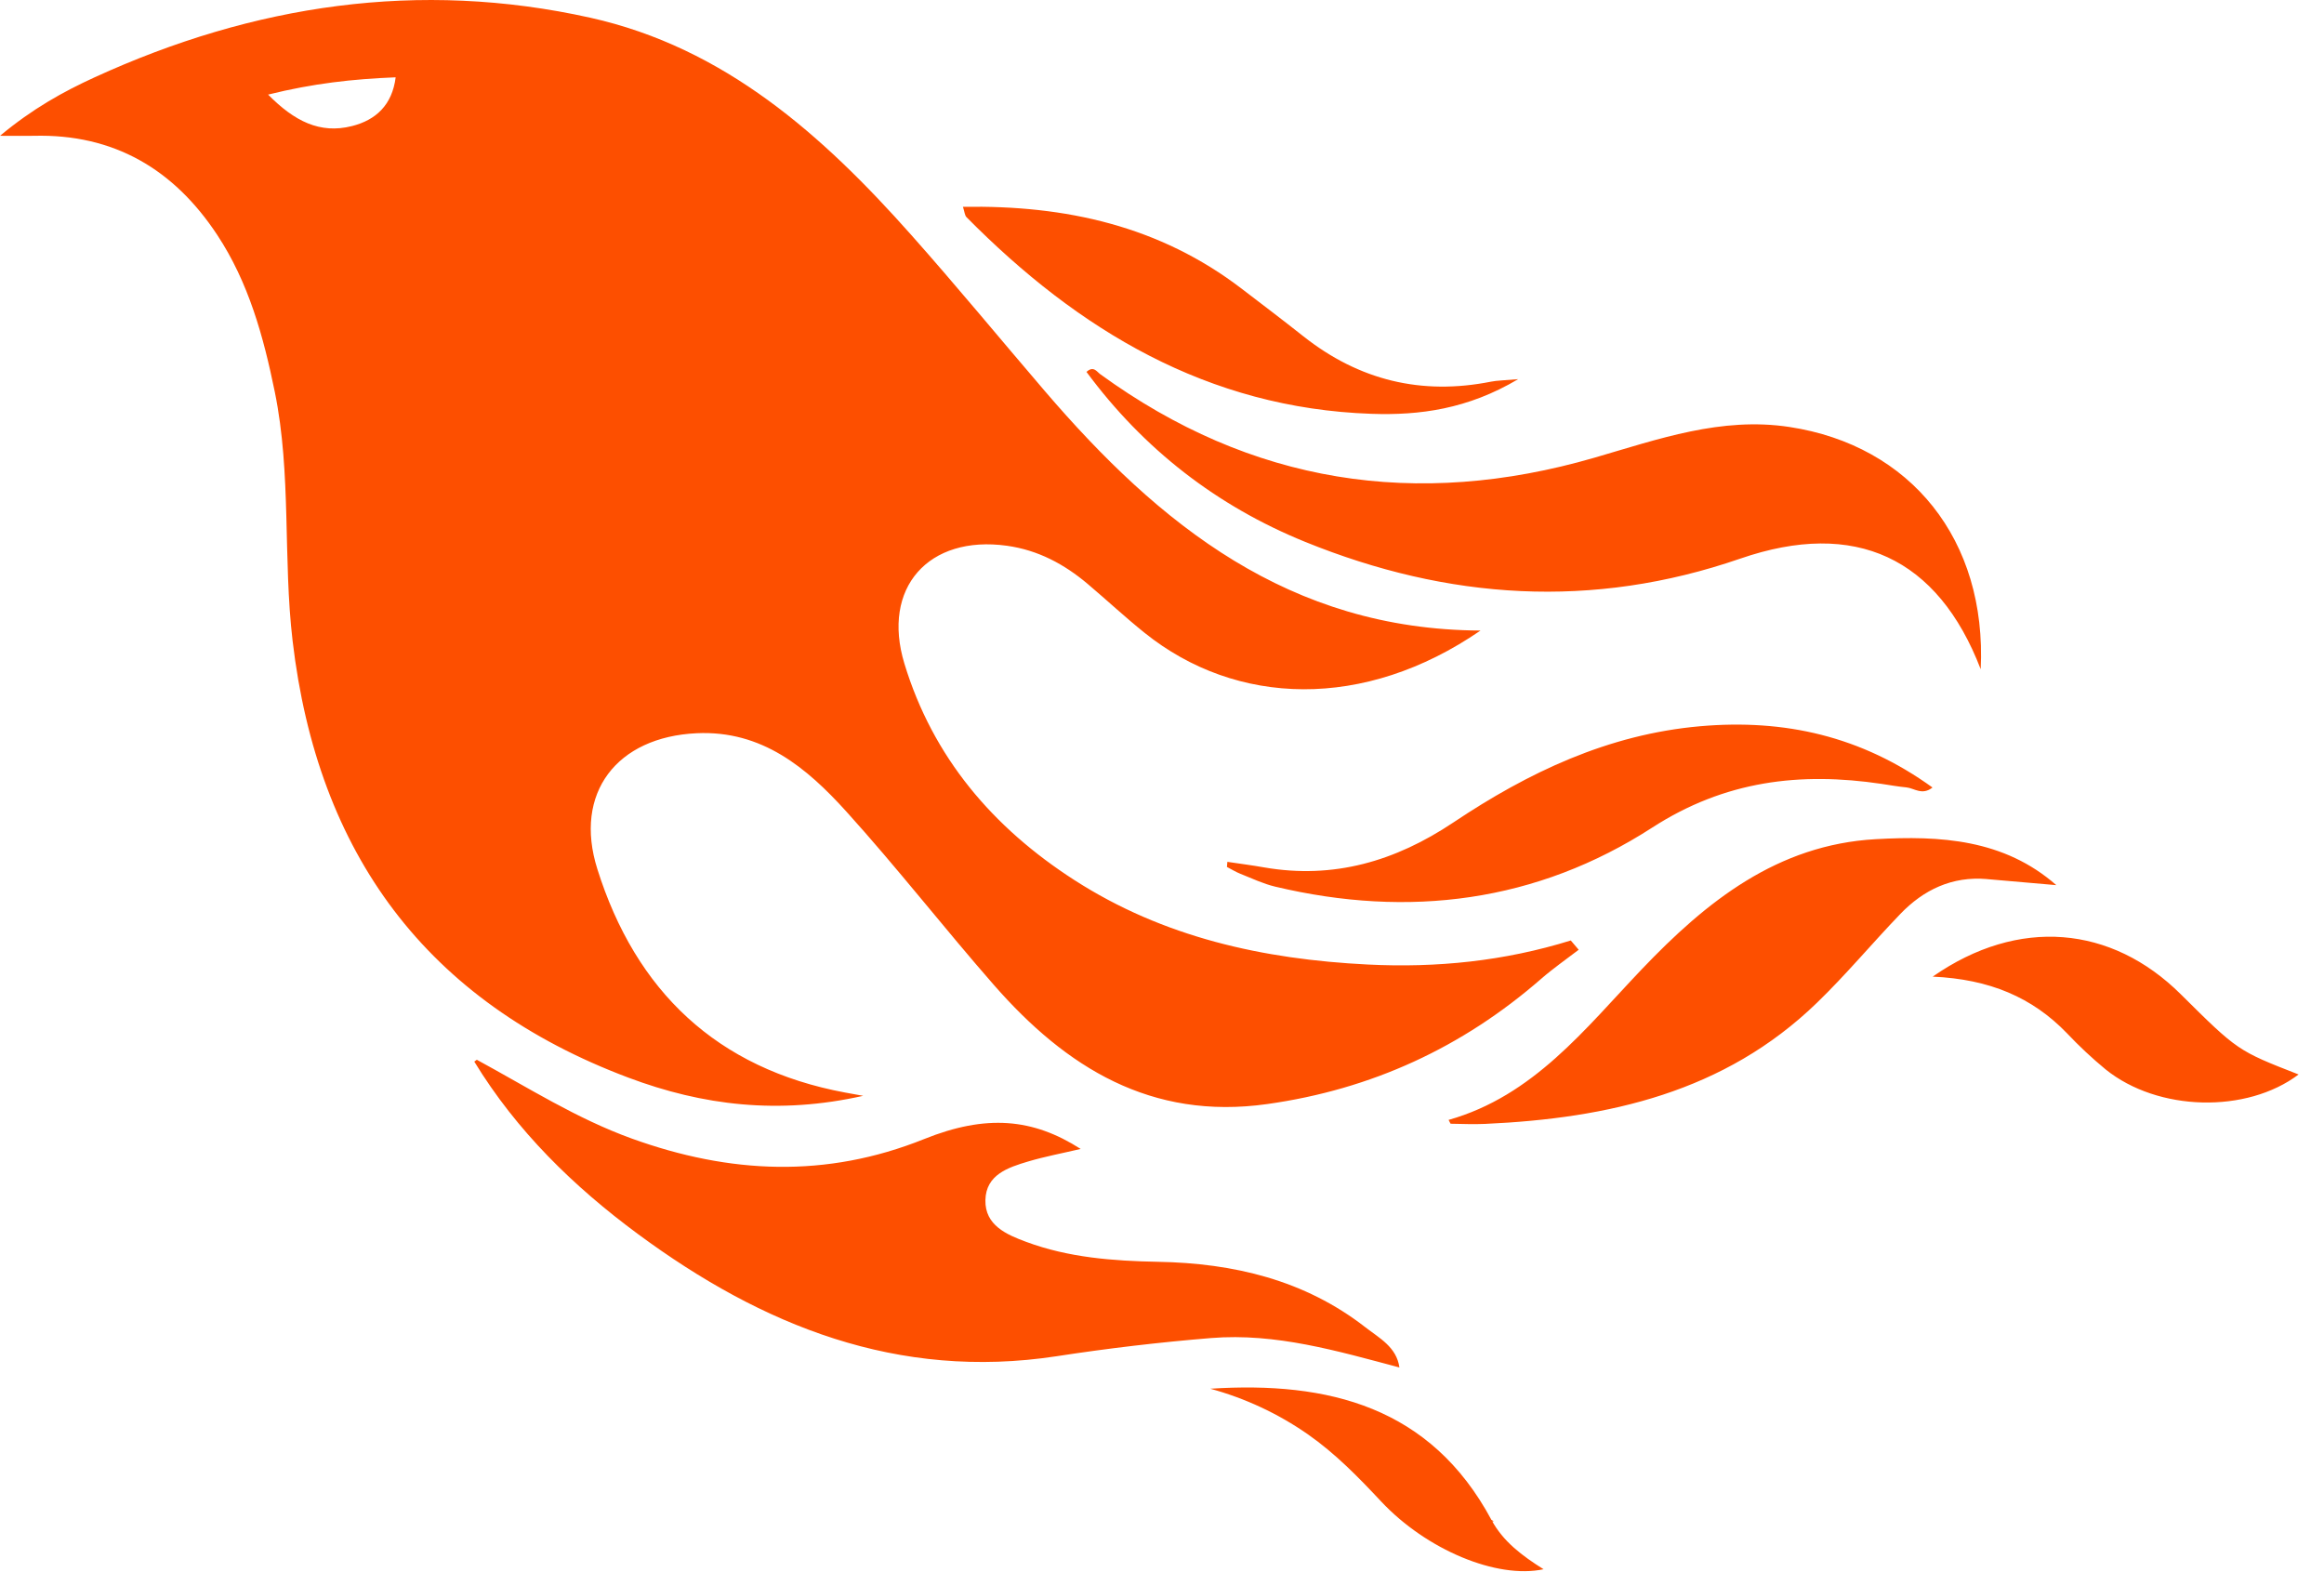
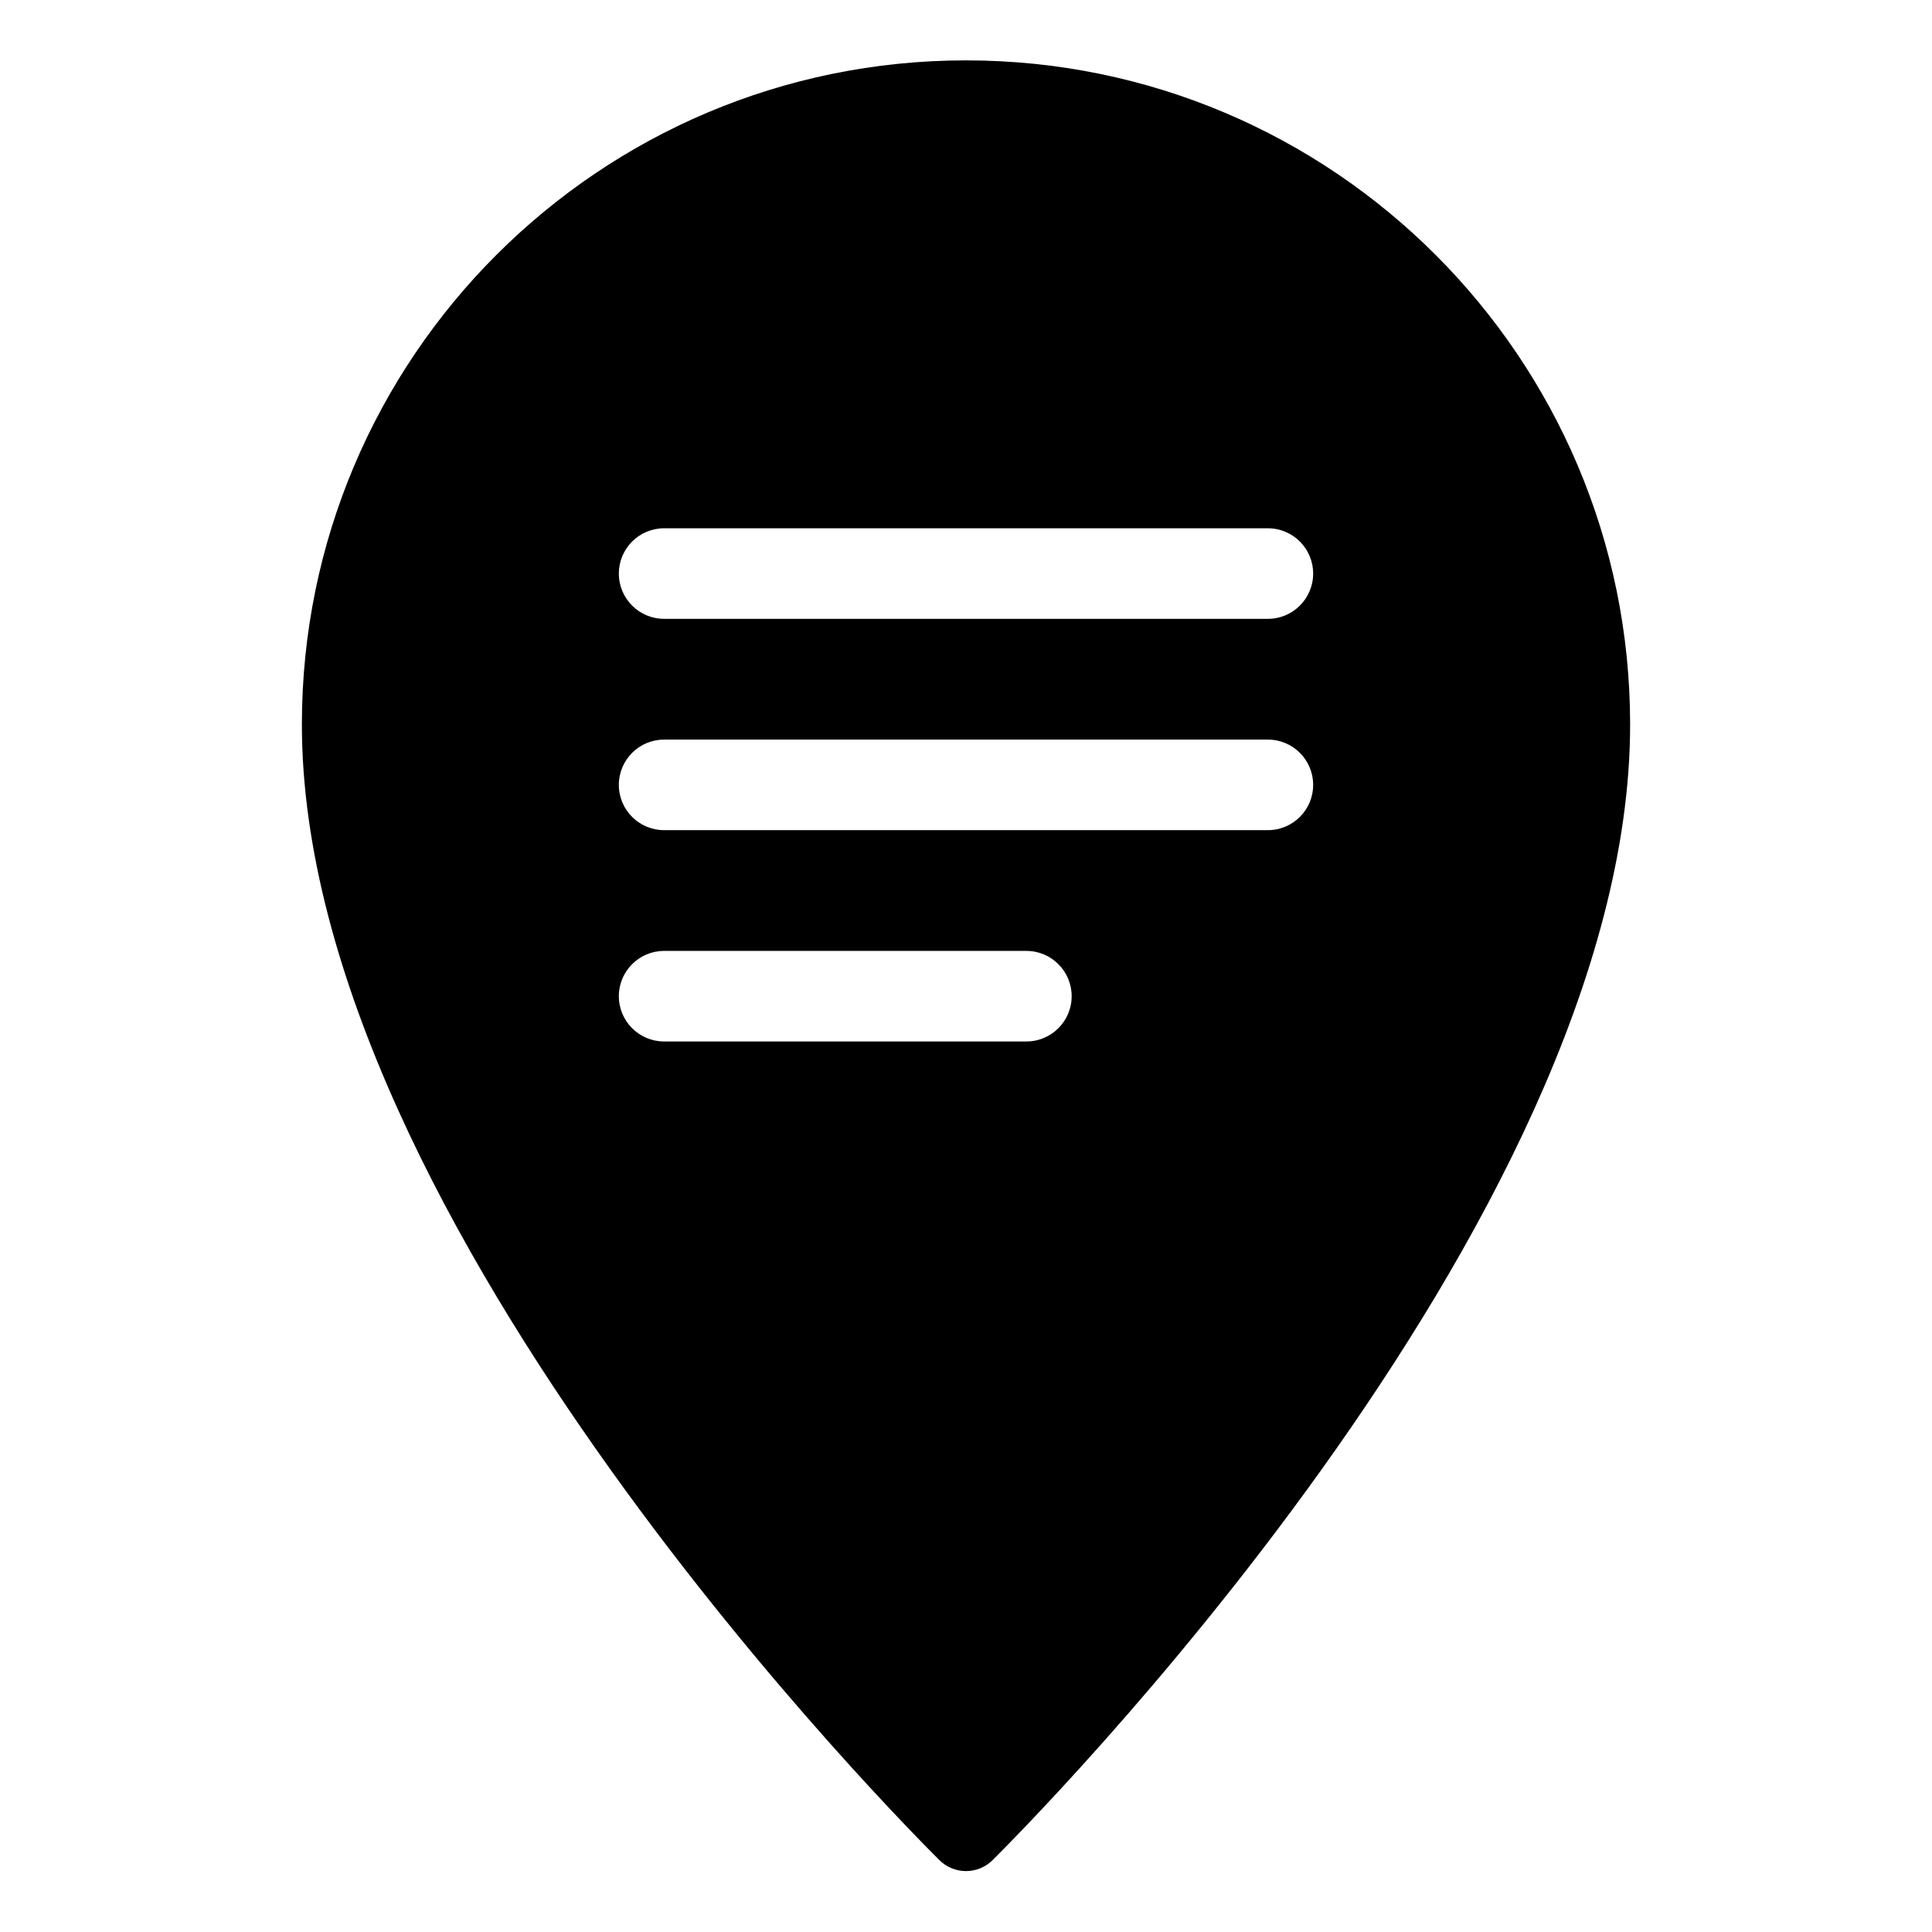
- <svg xmlns="http://www.w3.org/2000/svg" viewBox="0 0 71 48" fill="currentColor" aria-hidden="true">
-   <path d="m26.371 33.477-.552-.1c-3.92-.729-6.397-3.1-7.57-6.829-.733-2.324.597-4.035 3.035-4.148 1.995-.092 3.362 1.055 4.57 2.39 1.557 1.72 2.984 3.558 4.514 5.305 2.202 2.515 4.797 4.134 8.347 3.634 3.183-.448 5.958-1.725 8.371-3.828.363-.316.761-.592 1.144-.886l-.241-.284c-2.027.63-4.093.841-6.205.735-3.195-.16-6.24-.828-8.964-2.582-2.486-1.601-4.319-3.746-5.19-6.611-.704-2.315.736-3.934 3.135-3.6.948.133 1.746.56 2.463 1.165.583.493 1.143 1.015 1.738 1.493 2.8 2.25 6.712 2.375 10.265-.068-5.842-.026-9.817-3.24-13.308-7.313-1.366-1.594-2.7-3.216-4.095-4.785-2.698-3.036-5.692-5.71-9.79-6.623C12.8-.623 7.745.14 2.893 2.361 1.926 2.804.997 3.319 0 4.149c.494 0 .763.006 1.032 0 2.446-.064 4.28 1.023 5.602 3.024.962 1.457 1.415 3.104 1.761 4.798.513 2.515.247 5.078.544 7.605.761 6.494 4.08 11.026 10.26 13.346 2.267.852 4.591 1.135 7.172.555ZM10.751 3.852c-.976.246-1.756-.148-2.56-.962 1.377-.343 2.592-.476 3.897-.528-.107.848-.607 1.306-1.336 1.49Zm32.002 37.924c-.085-.626-.62-.901-1.04-1.228-1.857-1.446-4.03-1.958-6.333-2-1.375-.026-2.735-.128-4.031-.61-.595-.22-1.26-.505-1.244-1.272.015-.78.693-1 1.31-1.184.505-.15 1.026-.247 1.6-.382-1.46-.936-2.886-1.065-4.787-.3-2.993 1.202-5.943 1.06-8.926-.017-1.684-.608-3.179-1.563-4.735-2.408l-.077.057c1.29 2.115 3.034 3.817 5.004 5.271 3.793 2.8 7.936 4.471 12.784 3.73A66.714 66.714 0 0 1 37 40.877c1.98-.16 3.866.398 5.753.899Zm-9.14-30.345c-.105-.076-.206-.266-.42-.069 1.745 2.36 3.985 4.098 6.683 5.193 4.354 1.767 8.773 2.07 13.293.51 3.51-1.21 6.033-.028 7.343 3.38.19-3.955-2.137-6.837-5.843-7.401-2.084-.318-4.01.373-5.962.94-5.434 1.575-10.485.798-15.094-2.553Zm27.085 15.425c.708.059 1.416.123 2.124.185-1.6-1.405-3.55-1.517-5.523-1.404-3.003.17-5.167 1.903-7.14 3.972-1.739 1.824-3.31 3.87-5.903 4.604.043.078.054.117.066.117.35.005.699.021 1.047.005 3.768-.17 7.317-.965 10.14-3.7.89-.86 1.685-1.817 2.544-2.71.716-.746 1.584-1.159 2.645-1.07Zm-8.753-4.67c-2.812.246-5.254 1.409-7.548 2.943-1.766 1.18-3.654 1.738-5.776 1.37-.374-.066-.75-.114-1.124-.17l-.013.156c.135.07.265.151.405.207.354.14.702.308 1.07.395 4.083.971 7.992.474 11.516-1.803 2.221-1.435 4.521-1.707 7.013-1.336.252.038.503.083.756.107.234.022.479.255.795.003-2.179-1.574-4.526-2.096-7.094-1.872Zm-10.049-9.544c1.475.051 2.943-.142 4.486-1.059-.452.04-.643.04-.827.076-2.126.424-4.033-.04-5.733-1.383-.623-.493-1.257-.974-1.889-1.457-2.503-1.914-5.374-2.555-8.514-2.5.05.154.054.26.108.315 3.417 3.455 7.371 5.836 12.369 6.008Zm24.727 17.731c-2.114-2.097-4.952-2.367-7.578-.537 1.738.078 3.043.632 4.101 1.728a13 13 0 0 0 1.182 1.106c1.6 1.29 4.311 1.352 5.896.155-1.861-.726-1.861-.726-3.601-2.452Zm-21.058 16.06c-1.858-3.46-4.981-4.24-8.59-4.008a9.667 9.667 0 0 1 2.977 1.39c.84.586 1.547 1.311 2.243 2.055 1.38 1.473 3.534 2.376 4.962 2.07-.656-.412-1.238-.848-1.592-1.507Zl-.006.006-.036-.004.021.018.012.053Za.127.127 0 0 0 .015.043c.005.008.038 0 .058-.002Zl-.008.01.005.026.024.014Z" fill="#FD4F00" />
+ <svg xmlns="http://www.w3.org/2000/svg" viewBox="0 0 32 32" fill="currentColor" aria-hidden="true">
+   <path fill-rule="evenodd" clip-rule="evenodd" d="M16 1C9.925 1 5 5.925 5 12c0 8.284 10.125 18.375 10.556 18.806a.625.625 0 0 0 .888 0C16.875 30.375 27 20.284 27 12 27 5.925 22.075 1 16 1ZM11 8.75a.75.75 0 0 0 0 1.5h10a.75.75 0 0 0 0-1.5H11Zm0 3.5a.75.75 0 0 0 0 1.5h10a.75.75 0 0 0 0-1.5H11Zm0 3.5a.75.75 0 0 0 0 1.5h6a.75.75 0 0 0 0-1.5h-6Z" />
</svg>
